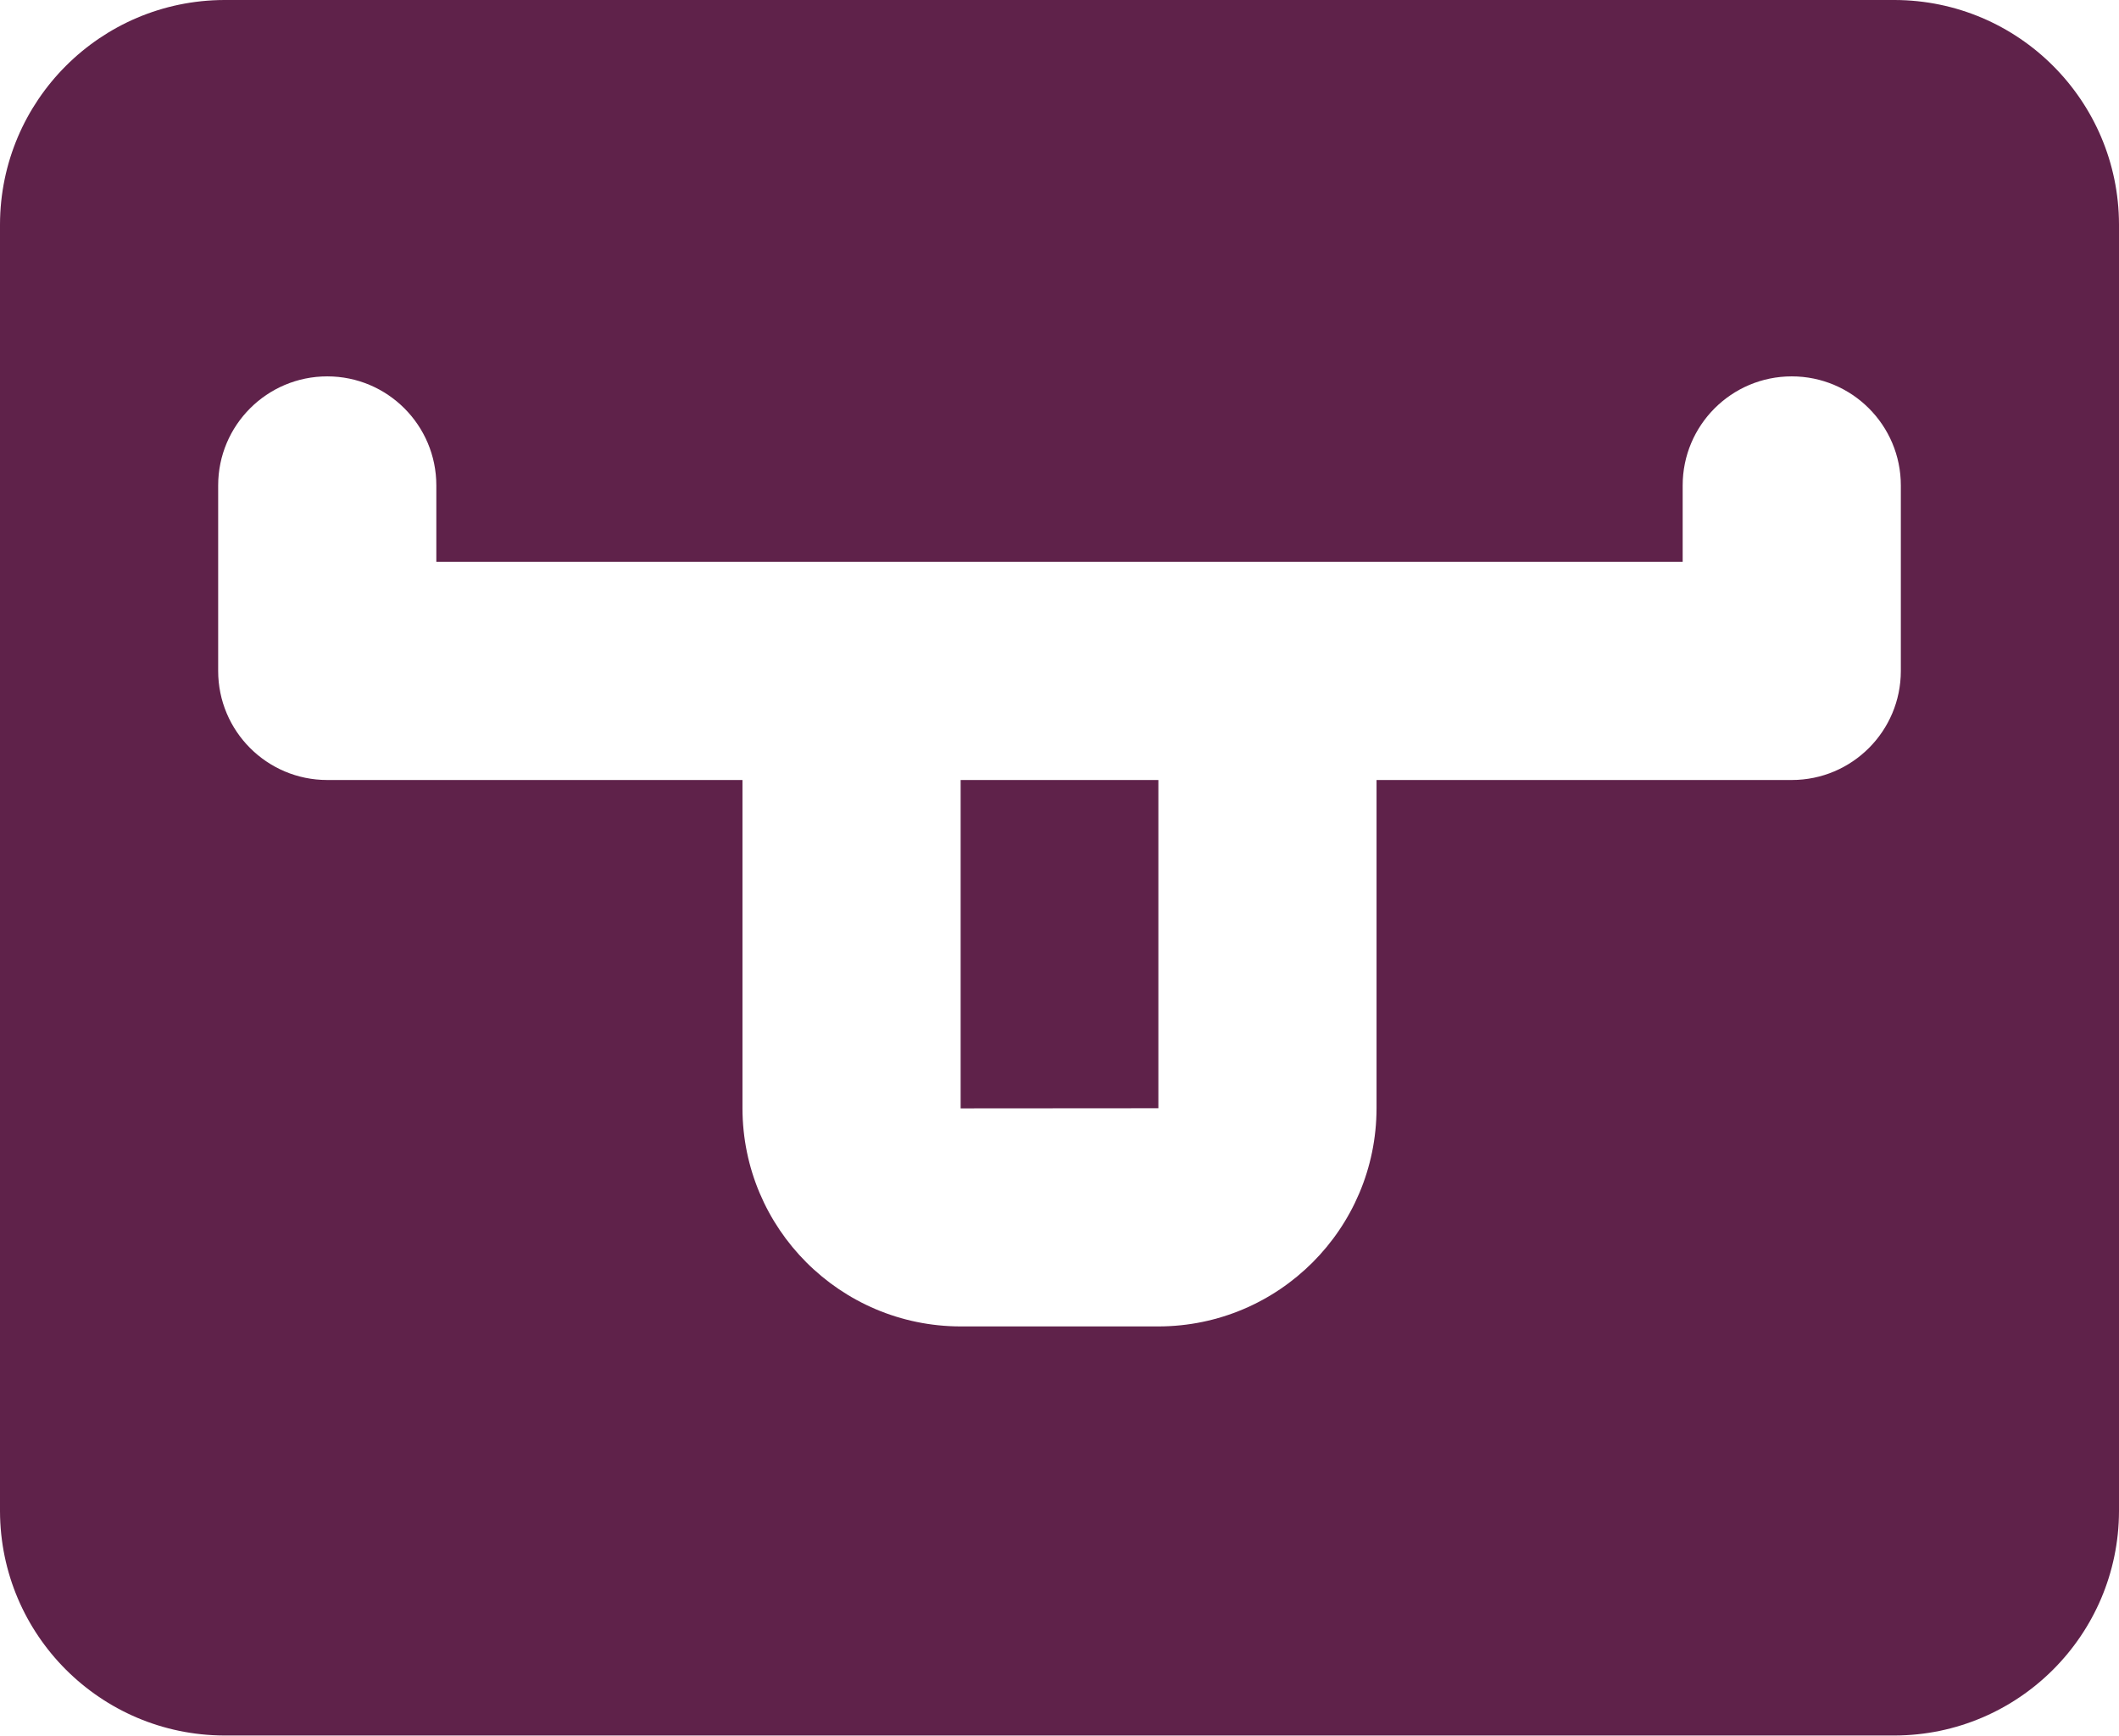
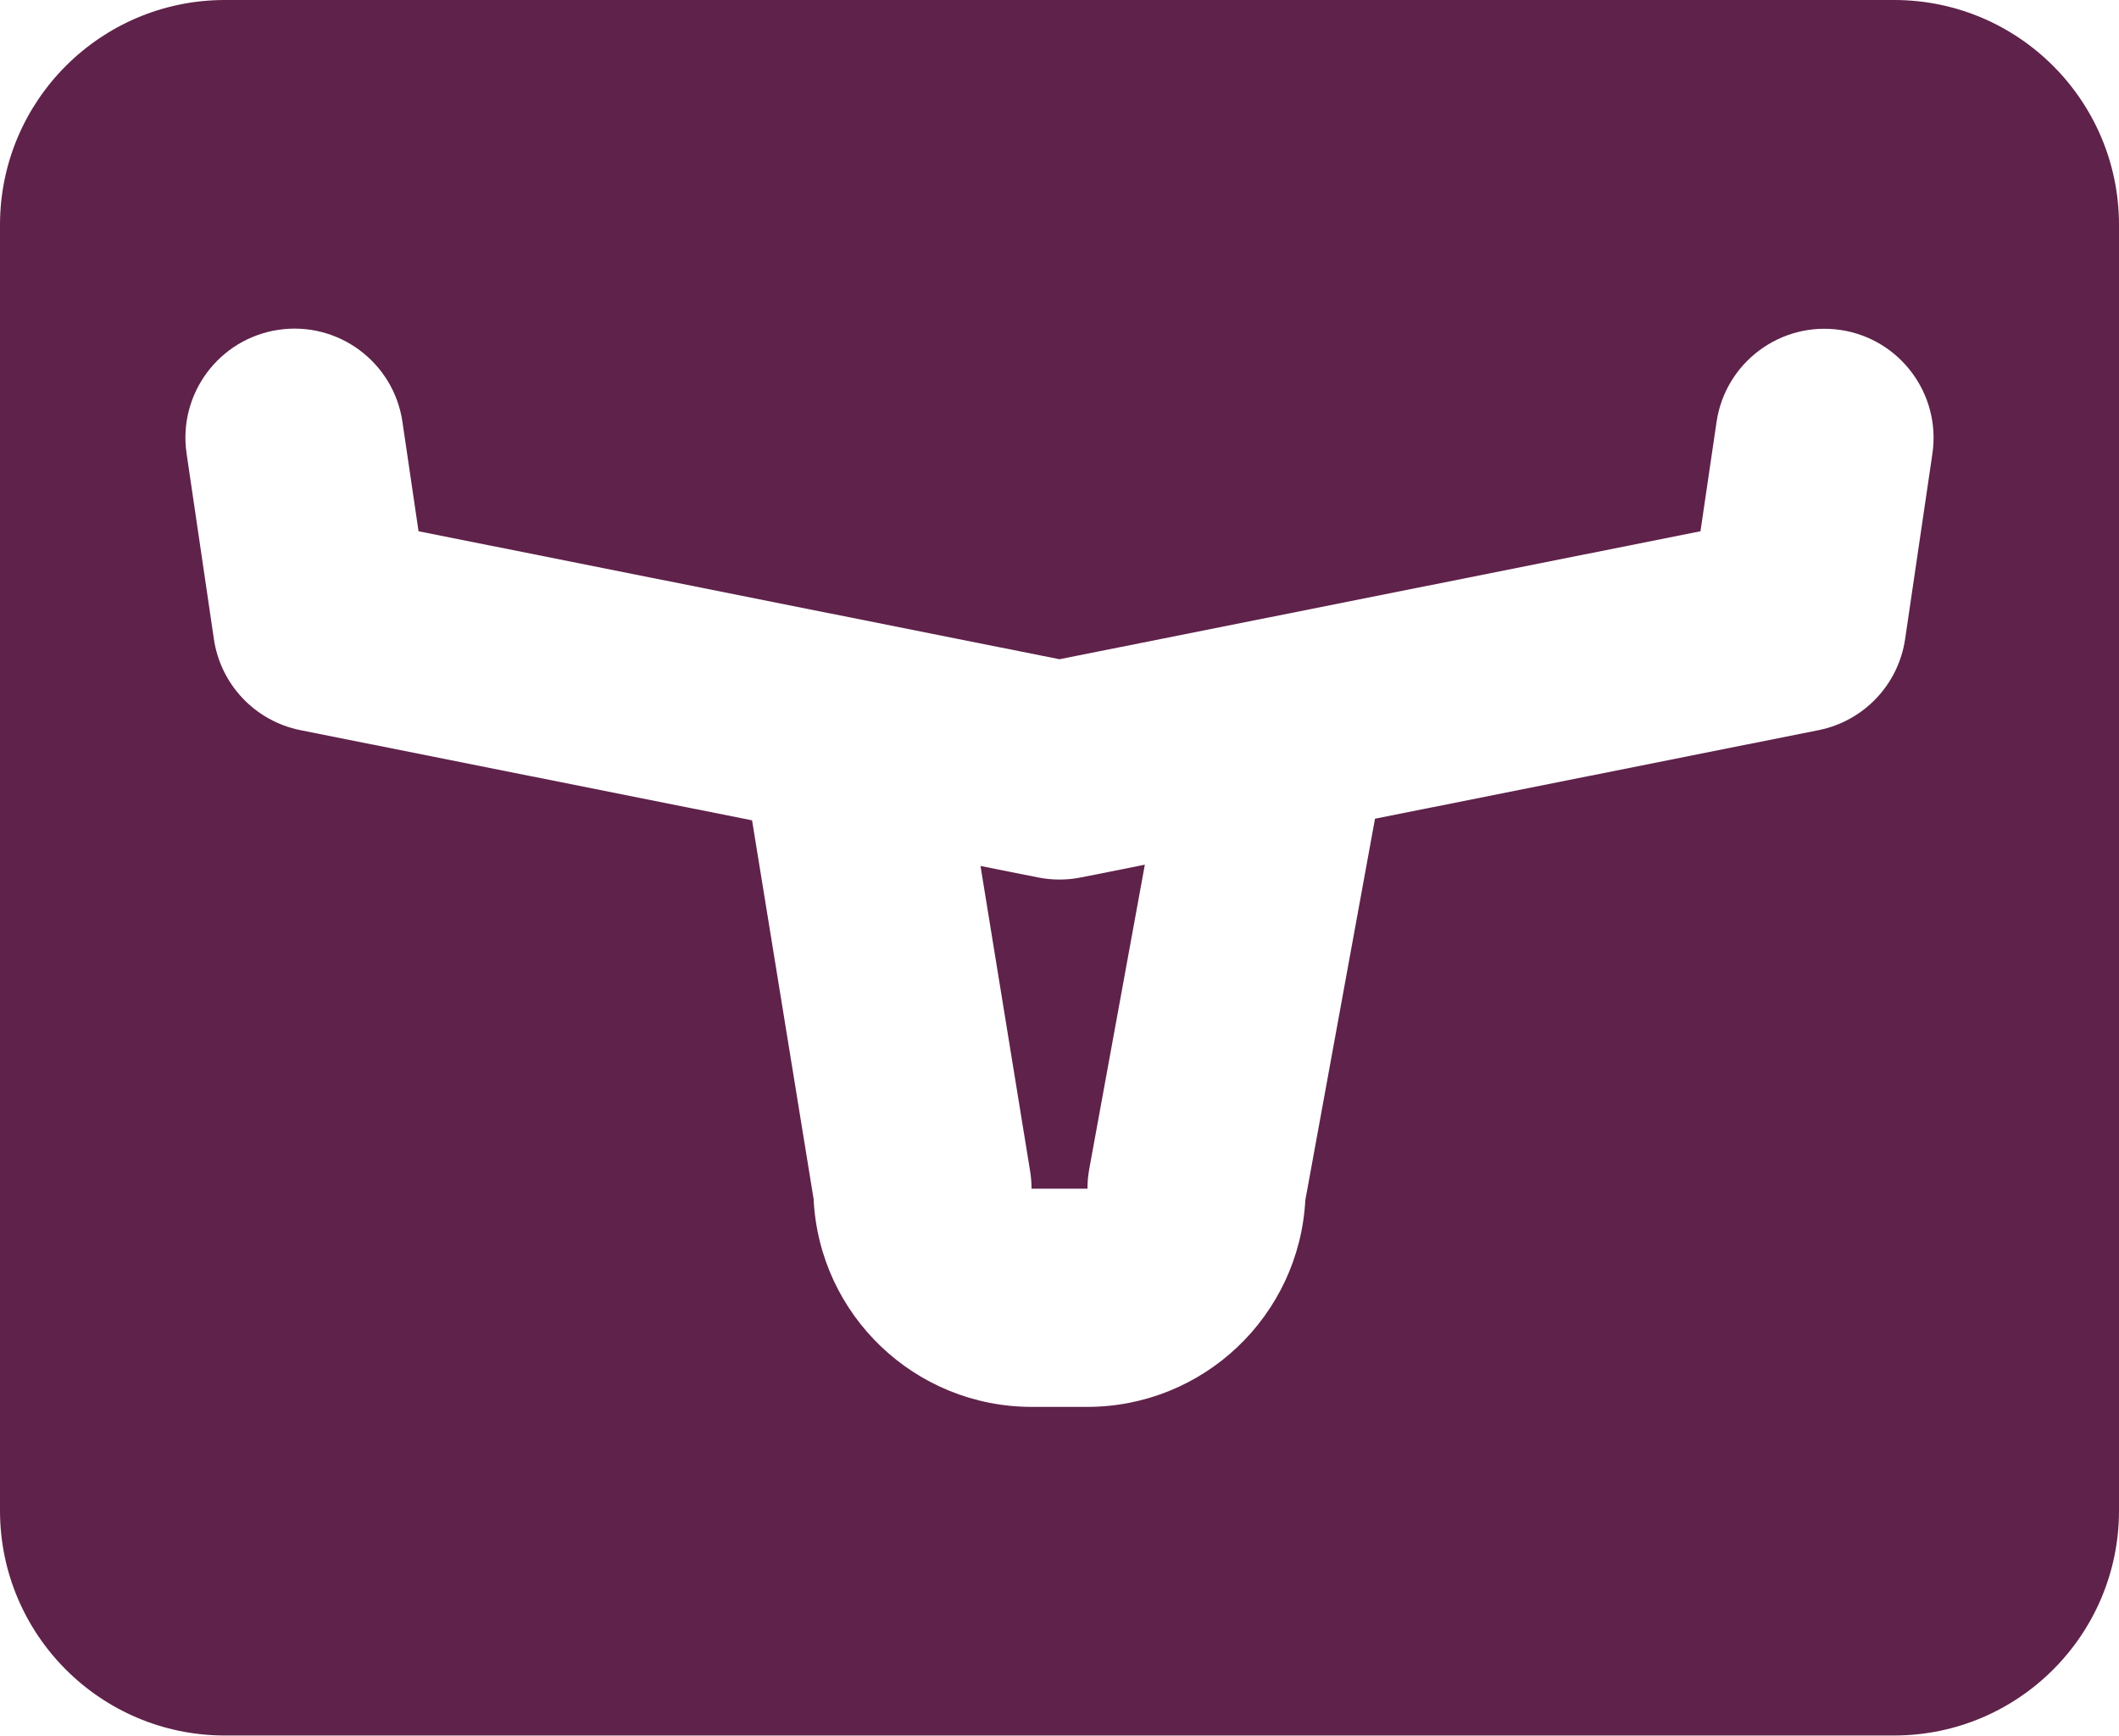
<svg xmlns="http://www.w3.org/2000/svg" id="Layer_1" data-name="Layer 1" viewBox="0 0 194.256 159.089">
  <defs>
    <style>.cls-1{fill:#5f224a;}</style>
  </defs>
-   <path class="cls-1" d="M88.065,101.589l.001.013,18.126-.013V71.501H88.065Z" />
-   <path class="cls-1" d="M173.695,0H20.561A20.621,20.621,0,0,0-0,20.561V138.528a20.621,20.621,0,0,0,20.561,20.561H173.695a20.621,20.621,0,0,0,20.561-20.561V20.561A20.621,20.621,0,0,0,173.695,0Zm.561,61.501a10,10,0,0,1-10,10H126.192v30.089a20.023,20.023,0,0,1-20,20H88.065a20.023,20.023,0,0,1-20-20V71.501H30a10,10,0,0,1-10-10v-17a10,10,0,1,1,20,0v7H154.256v-7a10,10,0,0,1,20,0Z" />
+   <path class="cls-1" d="M97.128,80.627a10.009,10.009,0,0,1-1.958-.193l-5.284-1.055,4.549,27.983a9.924,9.924,0,0,1,.13,1.604h5.126a10,10,0,0,1,.163-1.797l5.098-27.906L99.086,80.434A10.009,10.009,0,0,1,97.128,80.627Z" />
+   <path class="cls-1" d="M173.696,0H20.561A20.621,20.621,0,0,0,0,20.561V138.528a20.621,20.621,0,0,0,20.561,20.561H173.696a20.621,20.621,0,0,0,20.561-20.561V20.561A20.621,20.621,0,0,0,173.696,0Zm3.455,41.581-2.502,17a10.001,10.001,0,0,1-7.936,8.351L126.045,75.051c-.007.041-.009.081-.016.122l-6.366,34.851A20.026,20.026,0,0,1,99.691,128.966h-5.126a20.026,20.026,0,0,1-19.979-19.058L68.945,75.198l-41.402-8.266A10.001,10.001,0,0,1,19.608,58.581l-2.502-17a10,10,0,0,1,19.787-2.912l1.476,10.029L97.128,60.43l58.76-11.731,1.476-10.029A10,10,0,0,1,177.151,41.581Z" />
</svg>
